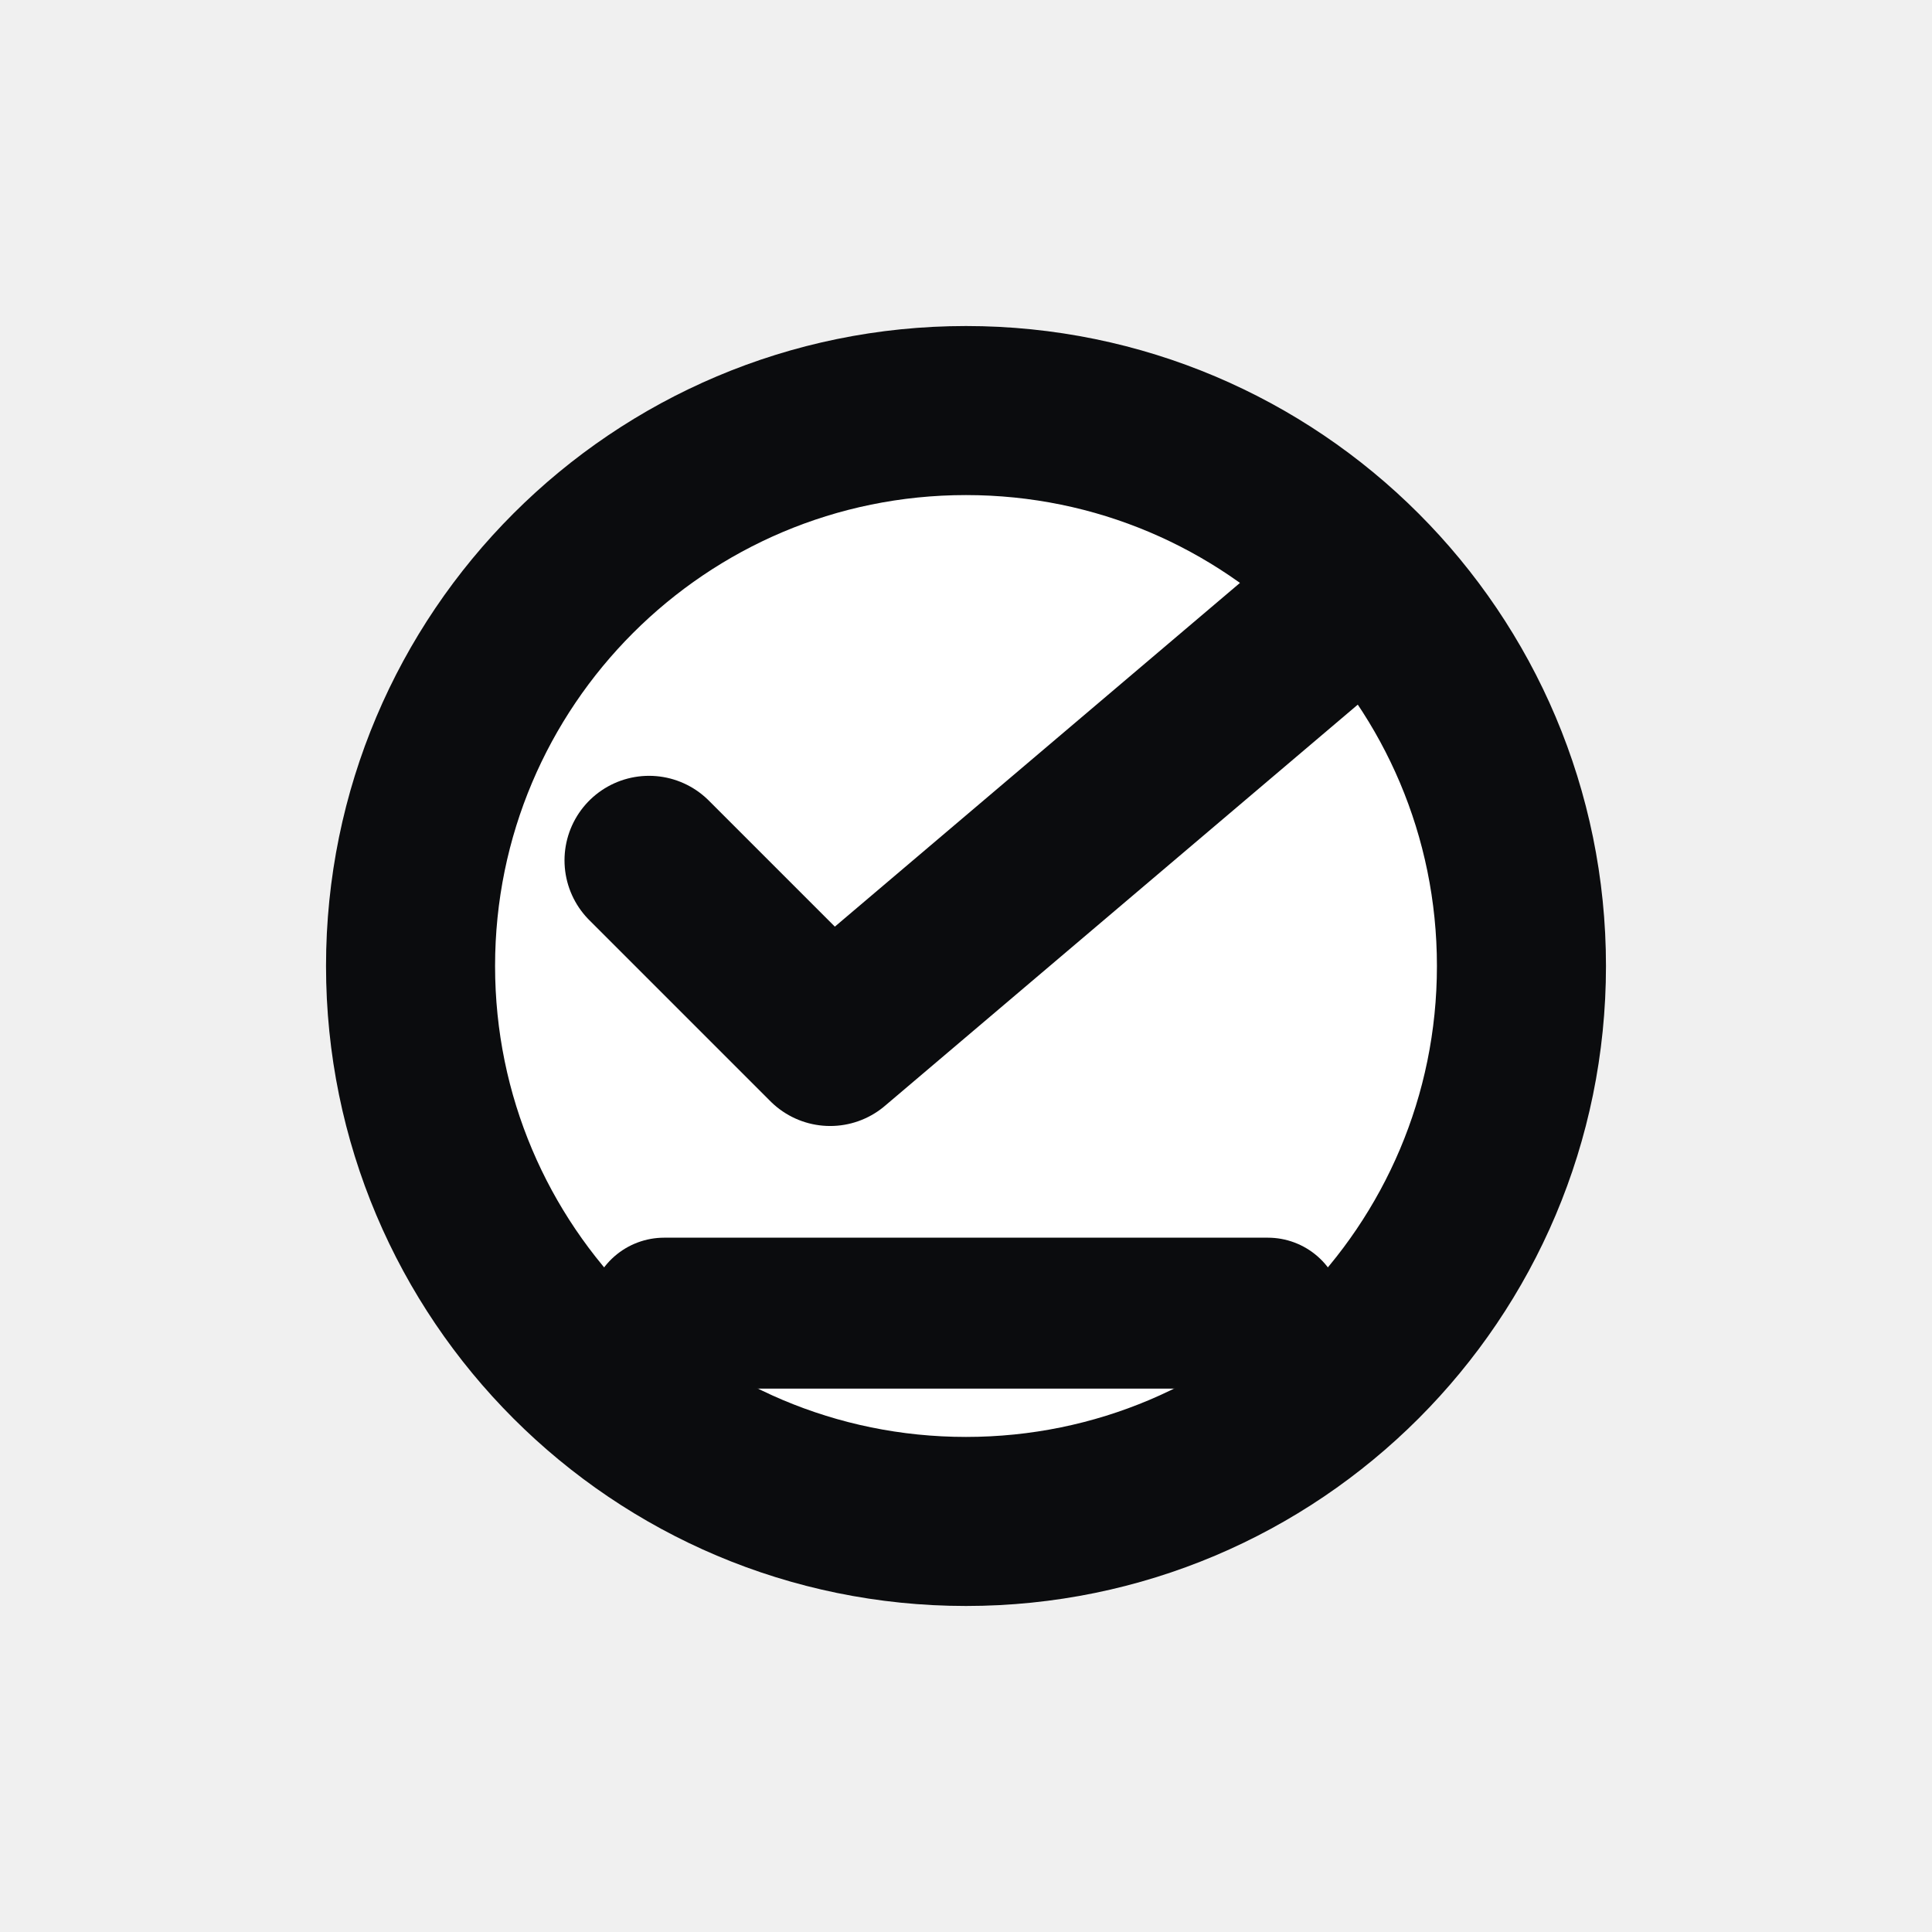
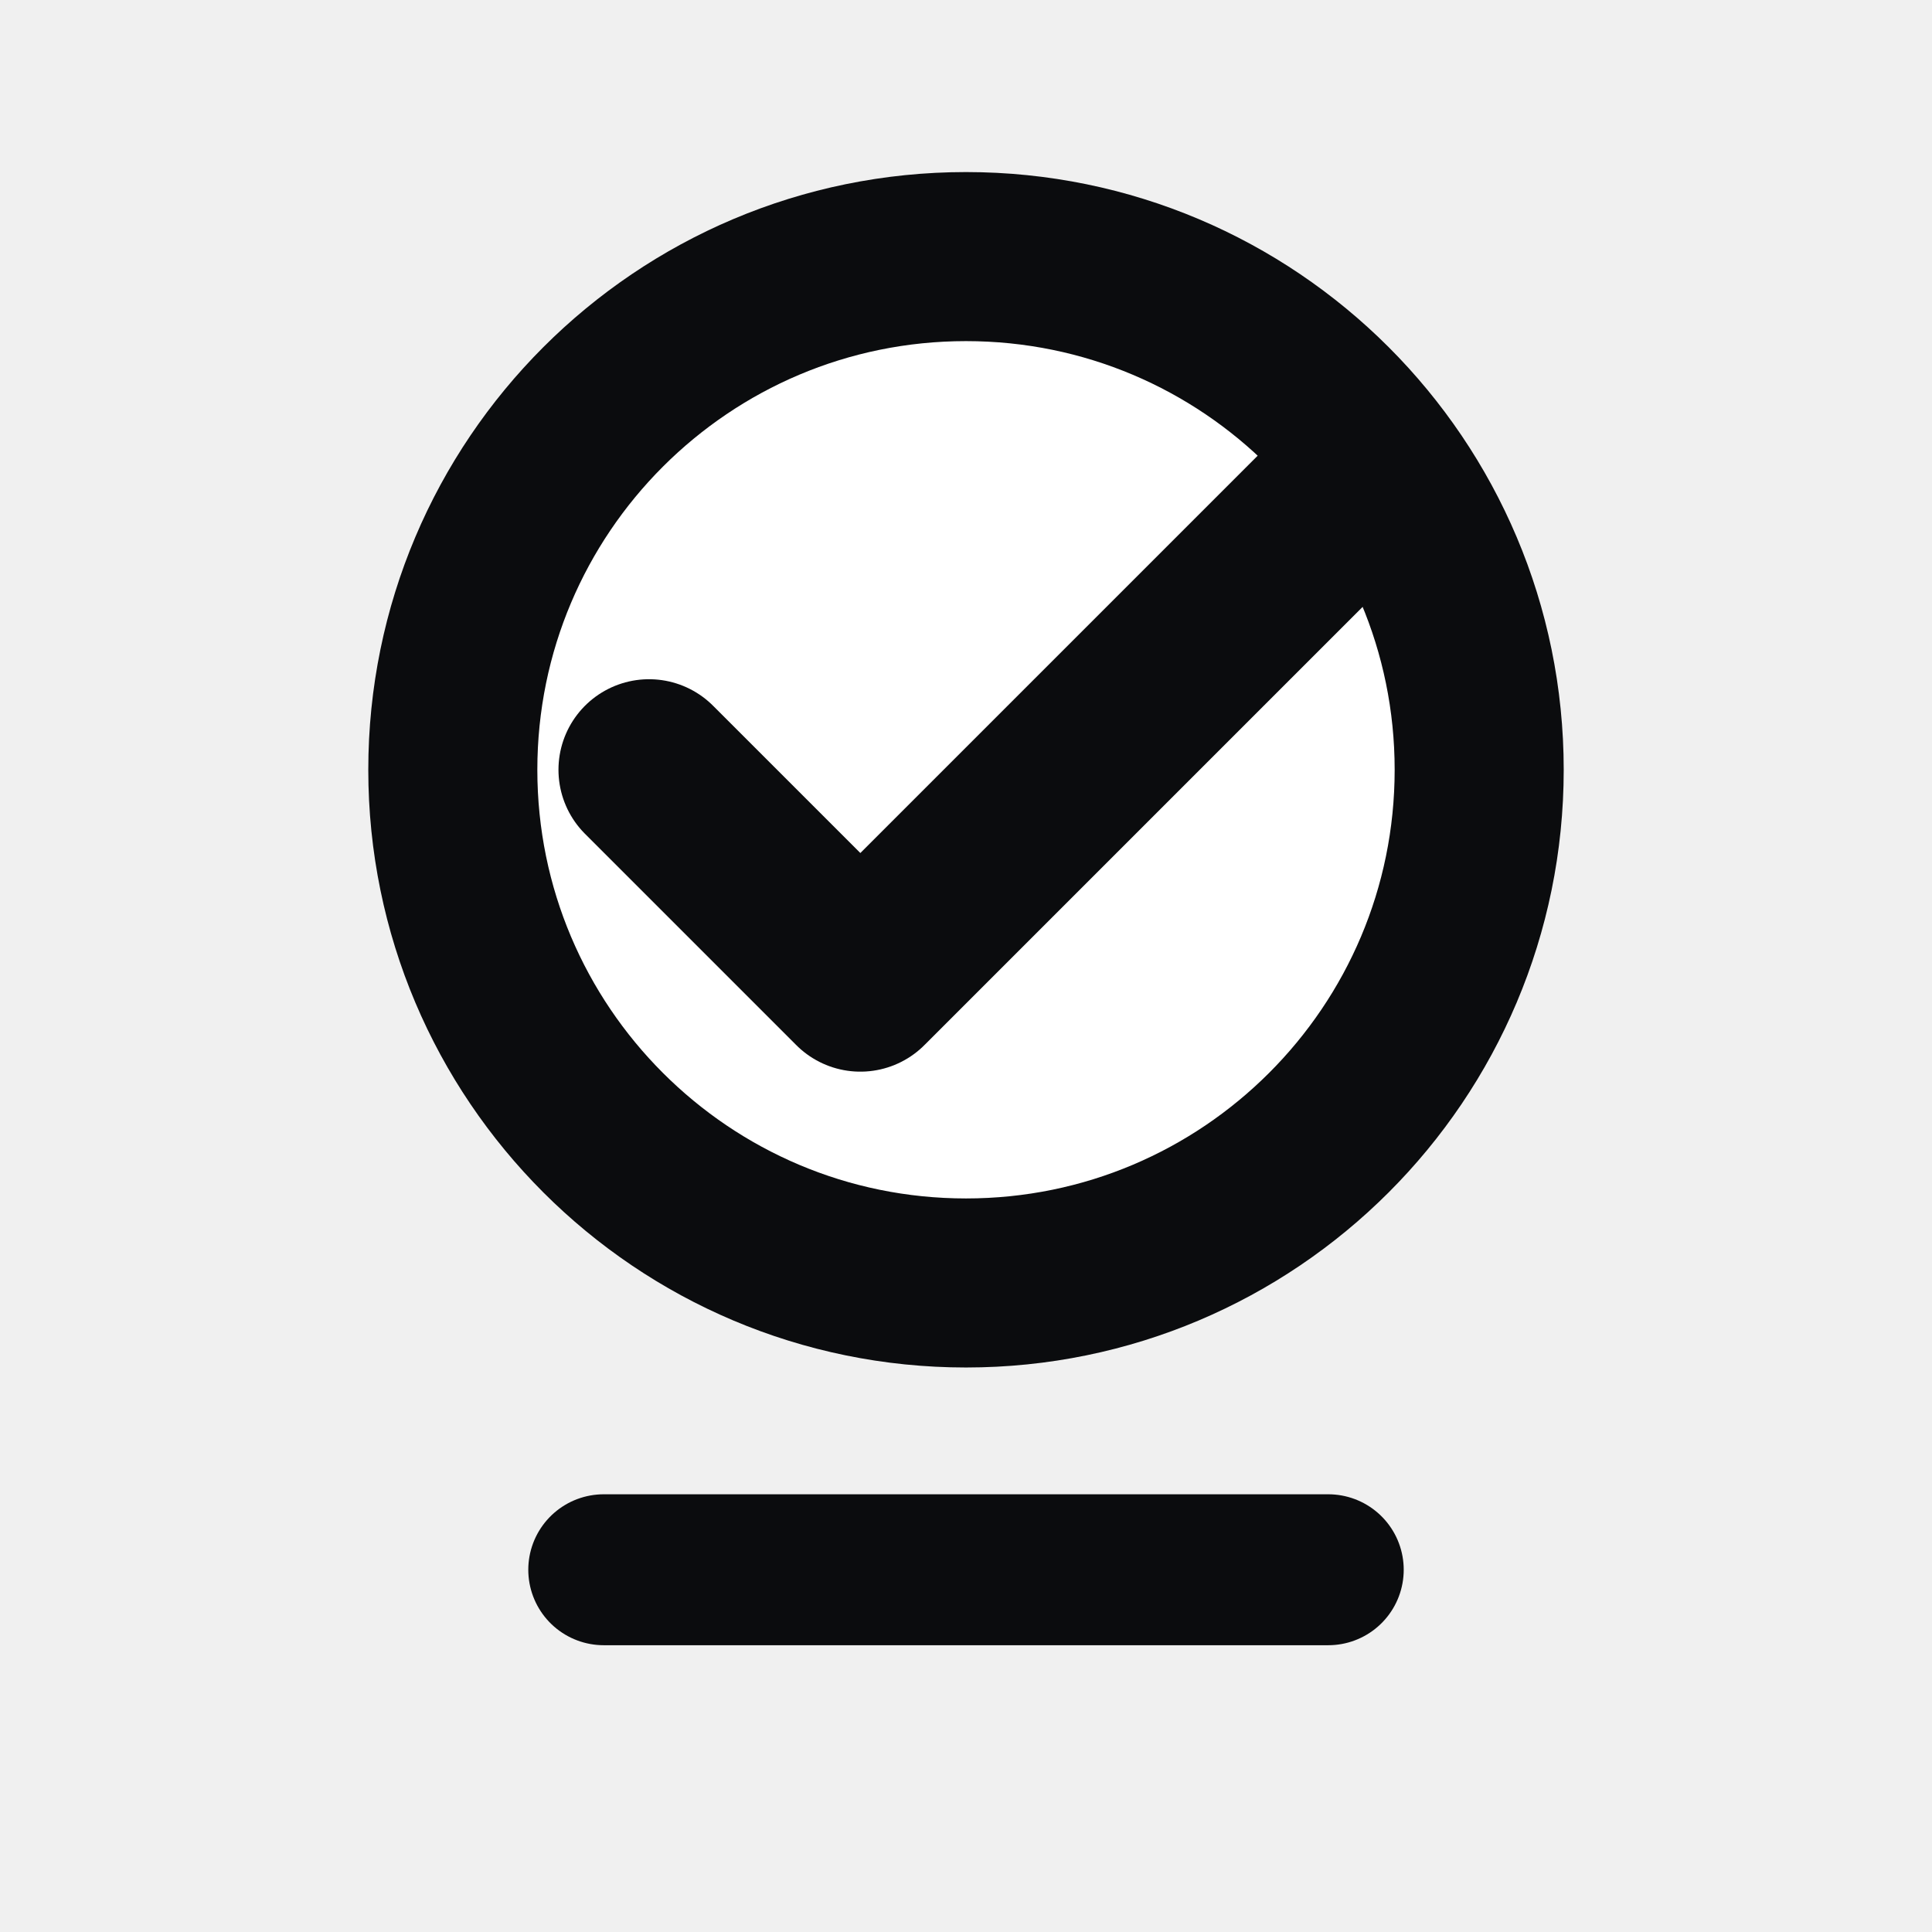
<svg xmlns="http://www.w3.org/2000/svg" width="64" height="64" viewBox="0 0 64 64" fill="none" role="img" aria-label="Verity">
-   <circle cx="32" cy="32" r="18.4" fill="#ffffff" stroke="#0b0c0e" stroke-width="5.6" />
-   <path d="M21.5 28.5l6 6L44 20.5" stroke="#0b0c0e" stroke-width="5.6" stroke-linecap="round" stroke-linejoin="round" />
-   <path d="M22 43.5h20" stroke="#0b0c0e" stroke-width="5" stroke-linecap="round" />
+   <circle cx="32" cy="25.5" r="17" fill="#ffffff" stroke="#0b0c0e" stroke-width="5.6" />
+   <path d="M21.5 25.5l7 7L45 16" stroke="#0b0c0e" stroke-width="6" stroke-linecap="round" stroke-linejoin="round" />
+   <path d="M20 52h24" stroke="#0b0c0e" stroke-width="5" stroke-linecap="round" />
</svg>
